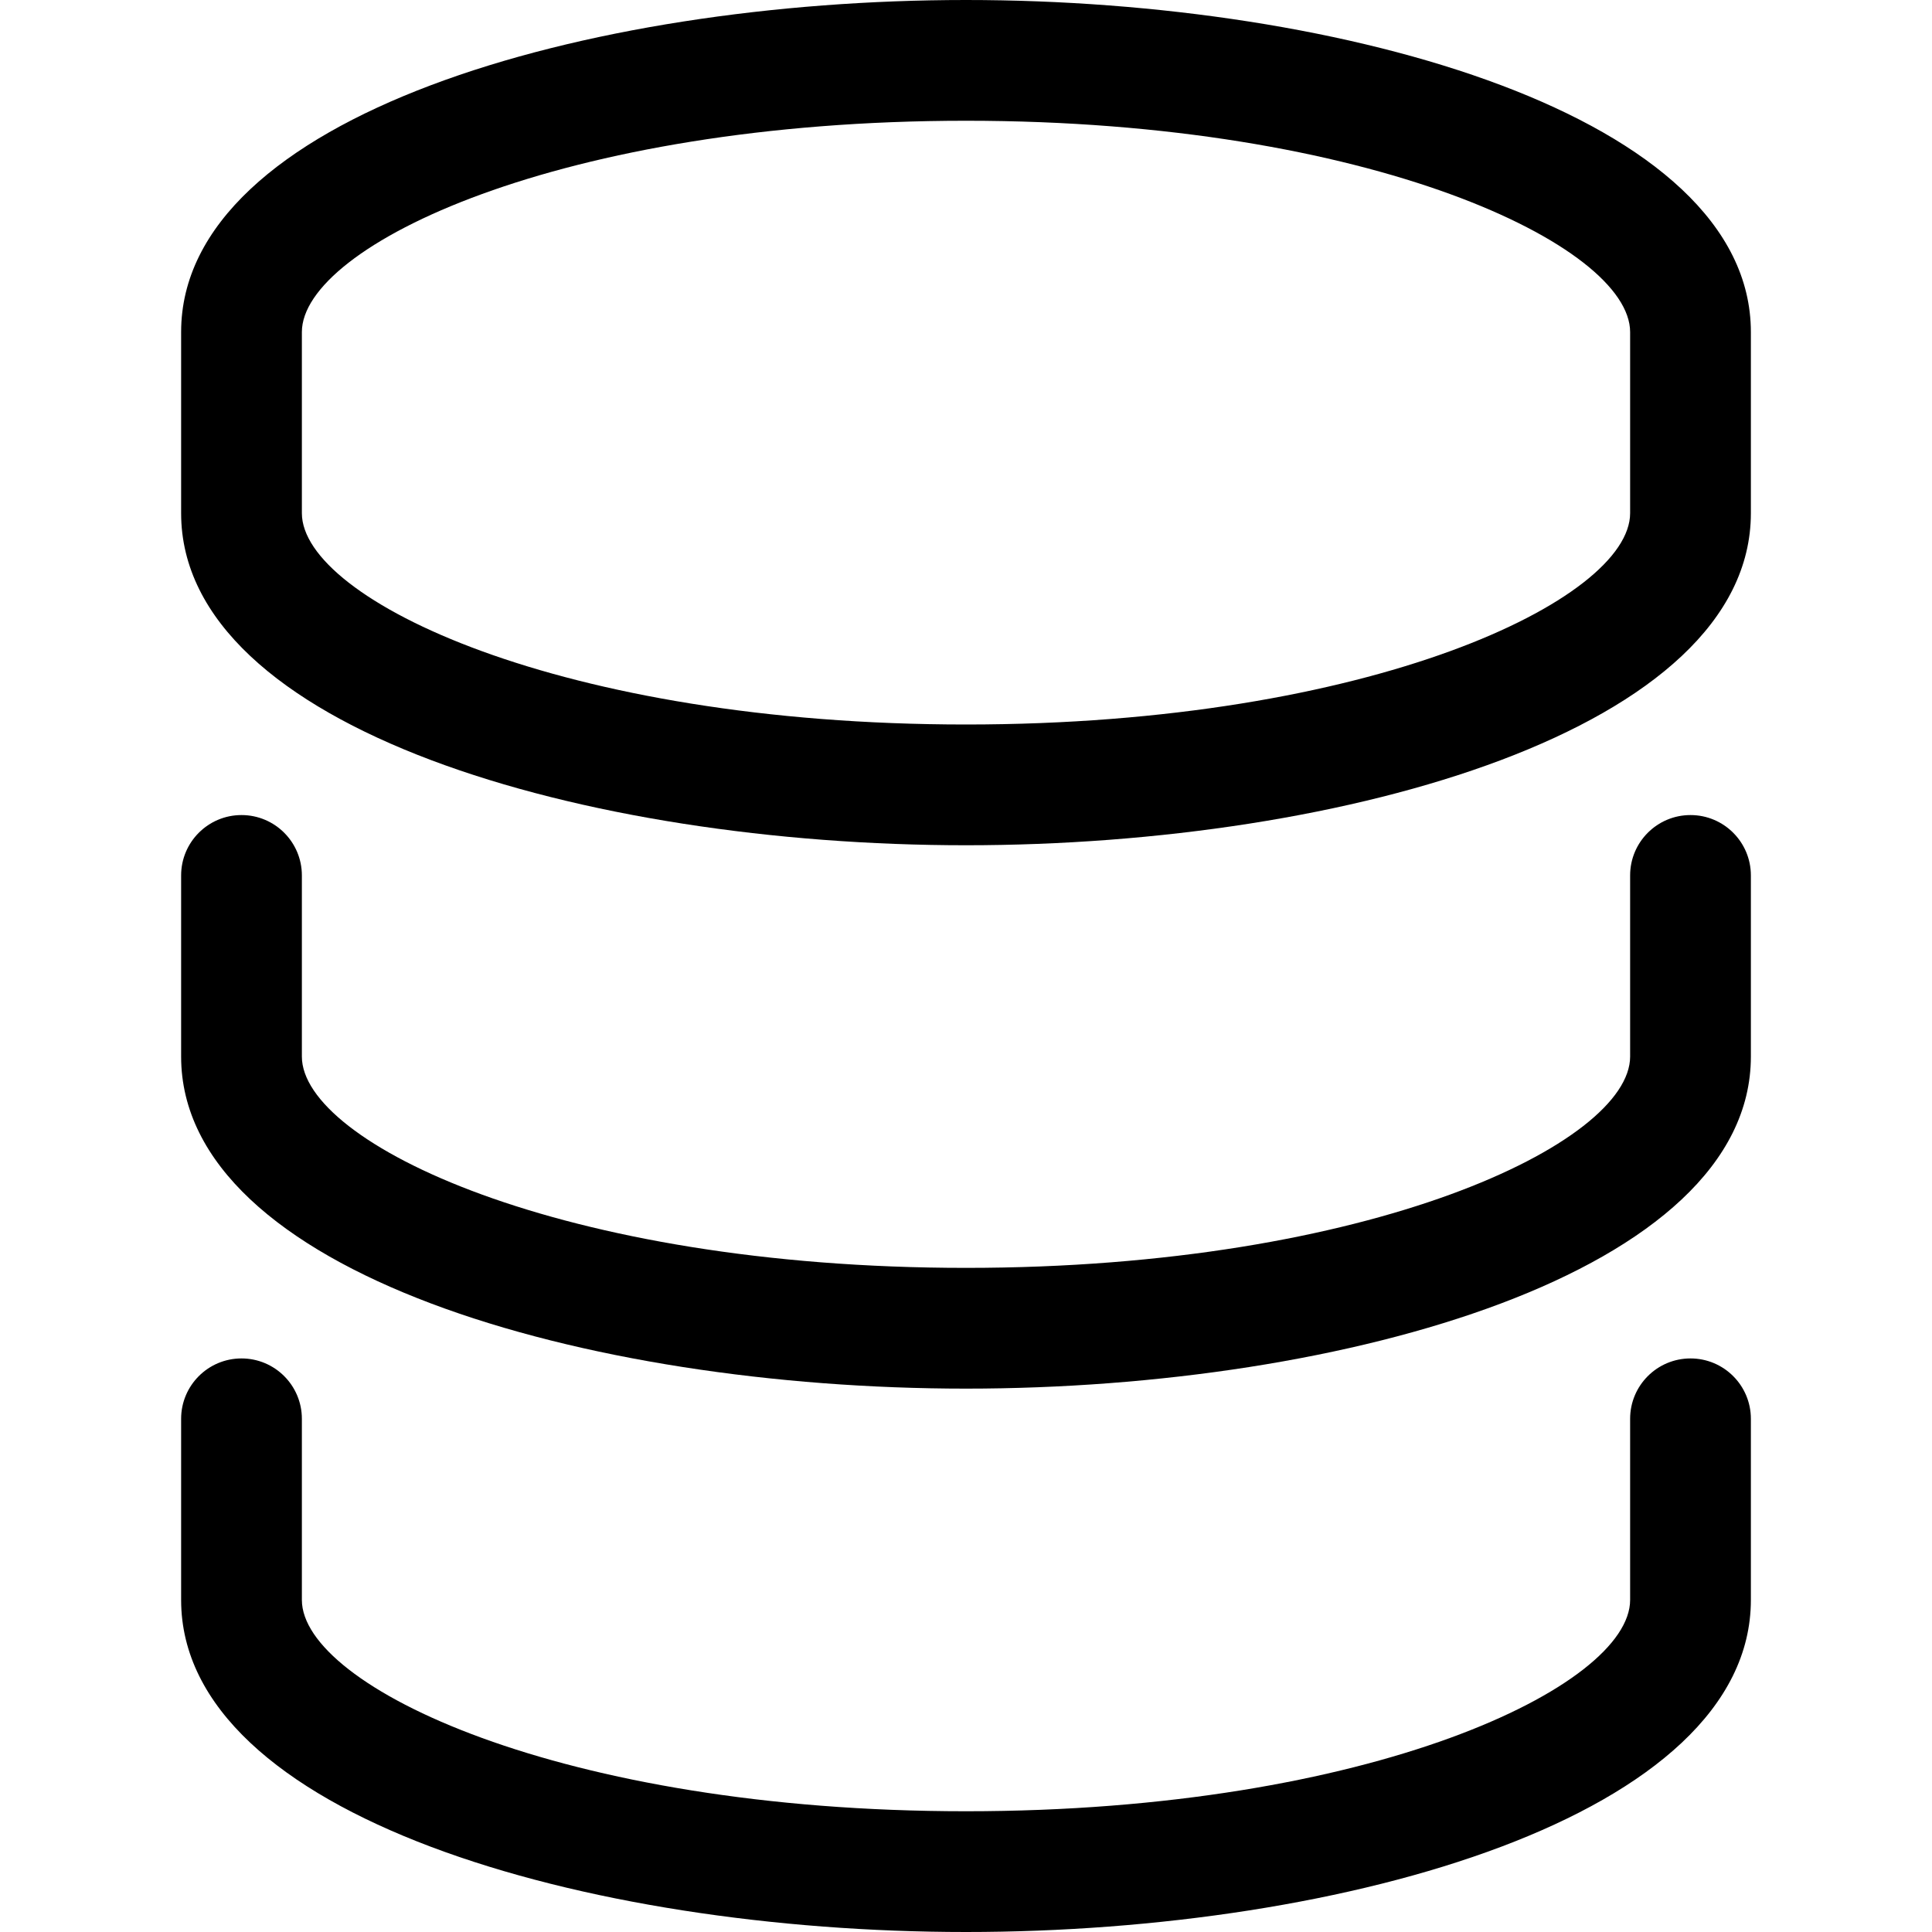
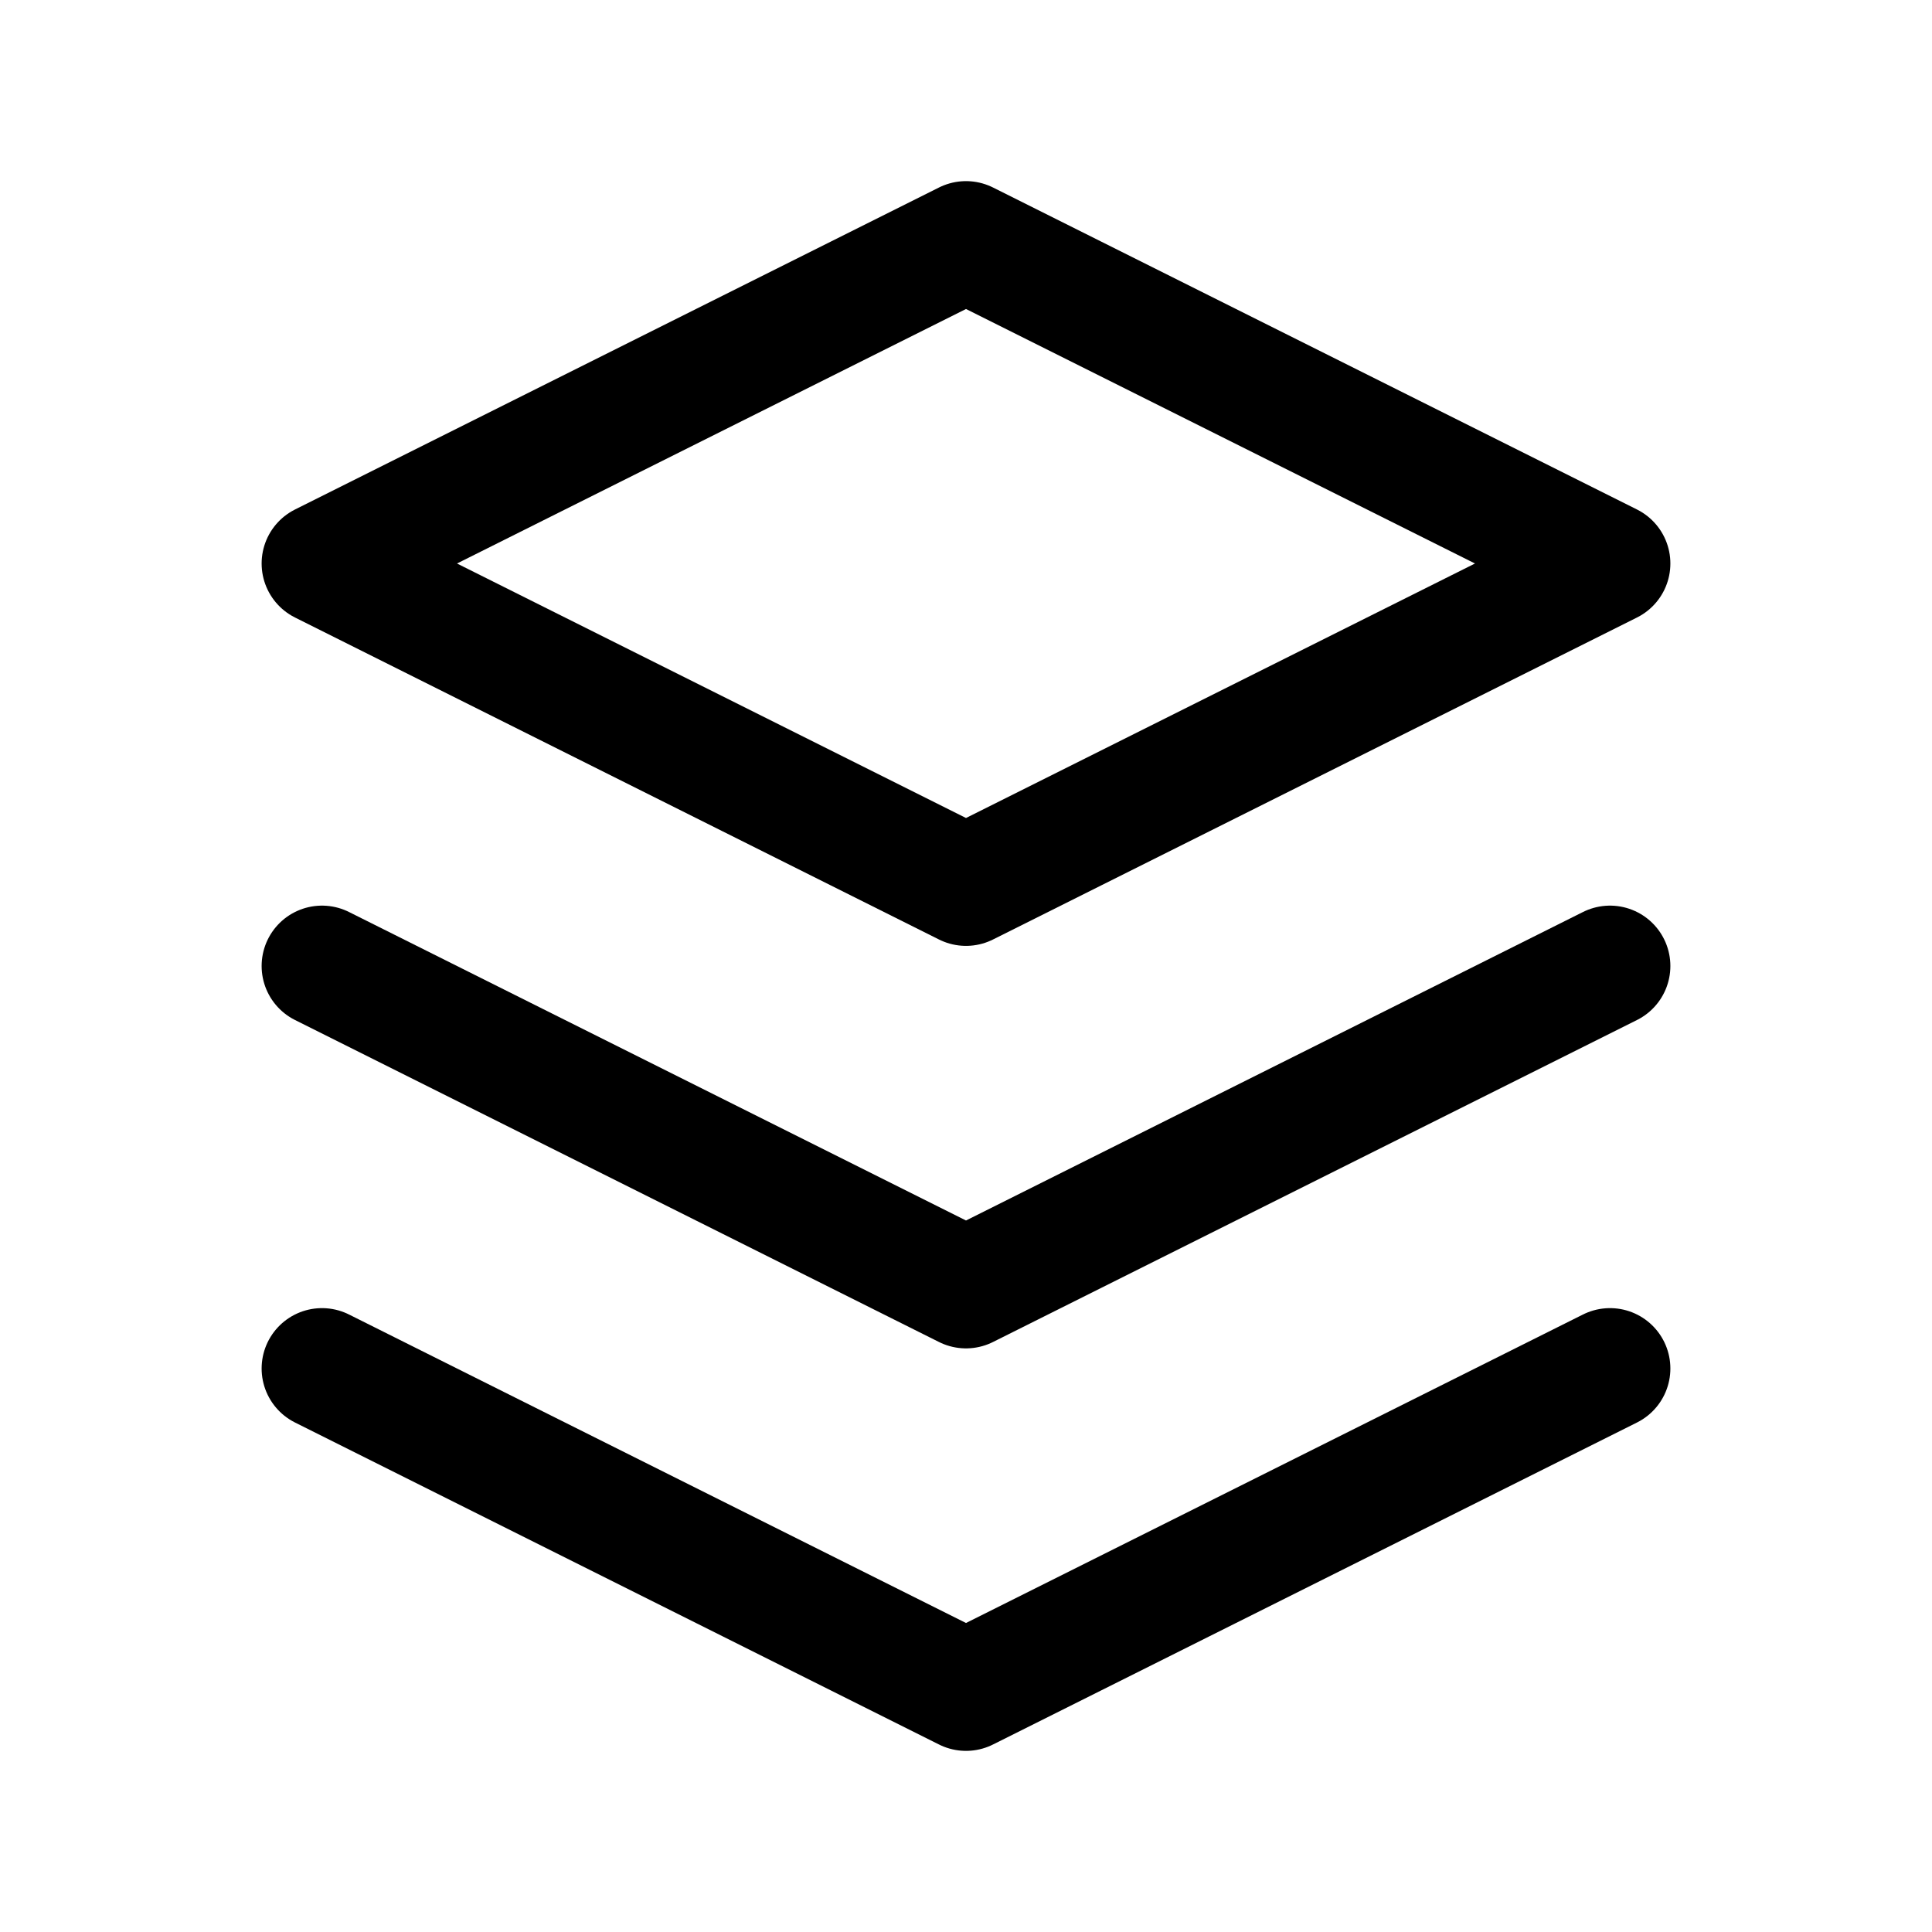
- <svg xmlns="http://www.w3.org/2000/svg" fill="#000000" width="800px" height="800px" viewBox="0 0 32 32">
-   <path d="M16,14c6.3,0,13-1.93,13-5.5v-3C29,1.93,22.3,0,16,0S3,1.93,3,5.5v3C3,12.07,9.7,14,16,14ZM5,5.5C5,4.07,9.29,2,16,2S27,4.07,27,5.5v3C27,9.93,22.71,12,16,12S5,9.93,5,8.5Z" />
-   <path d="M16,32c6.3,0,13-1.93,13-5.5v-3a1,1,0,0,0-2,0v3c0,1.43-4.29,3.5-11,3.5S5,27.93,5,26.5v-3a1,1,0,0,0-2,0v3C3,30.07,9.7,32,16,32Z" />
-   <path d="M16,23c6.3,0,13-1.93,13-5.5v-3a1,1,0,0,0-2,0v3c0,1.43-4.29,3.5-11,3.5S5,18.93,5,17.5v-3a1,1,0,0,0-2,0v3C3,21.07,9.7,23,16,23Z" />
+ <svg xmlns="http://www.w3.org/2000/svg" viewBox="0 0 24 24" fill="none" stroke="currentColor" stroke-width="1.5" stroke-linecap="round" stroke-linejoin="round">
+   <path d="m12 3 8 4-8 4-8-4 8-4Z" />
+   <path d="m4 12 8 4 8-4M4 17l8 4 8-4" />
</svg>
